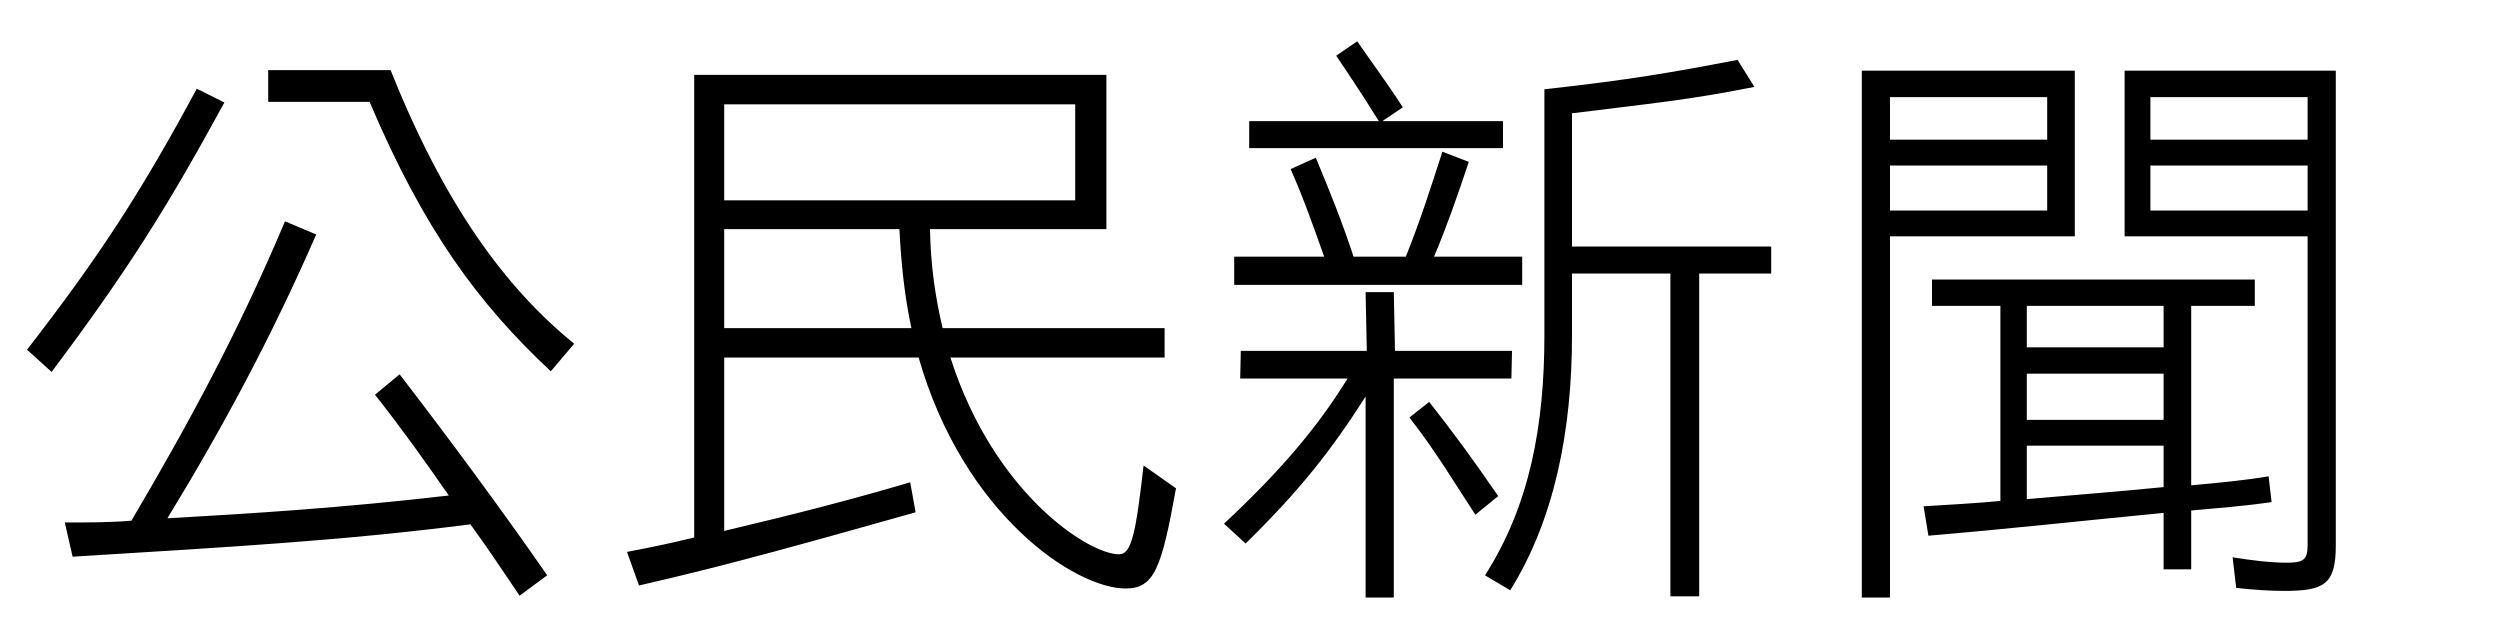
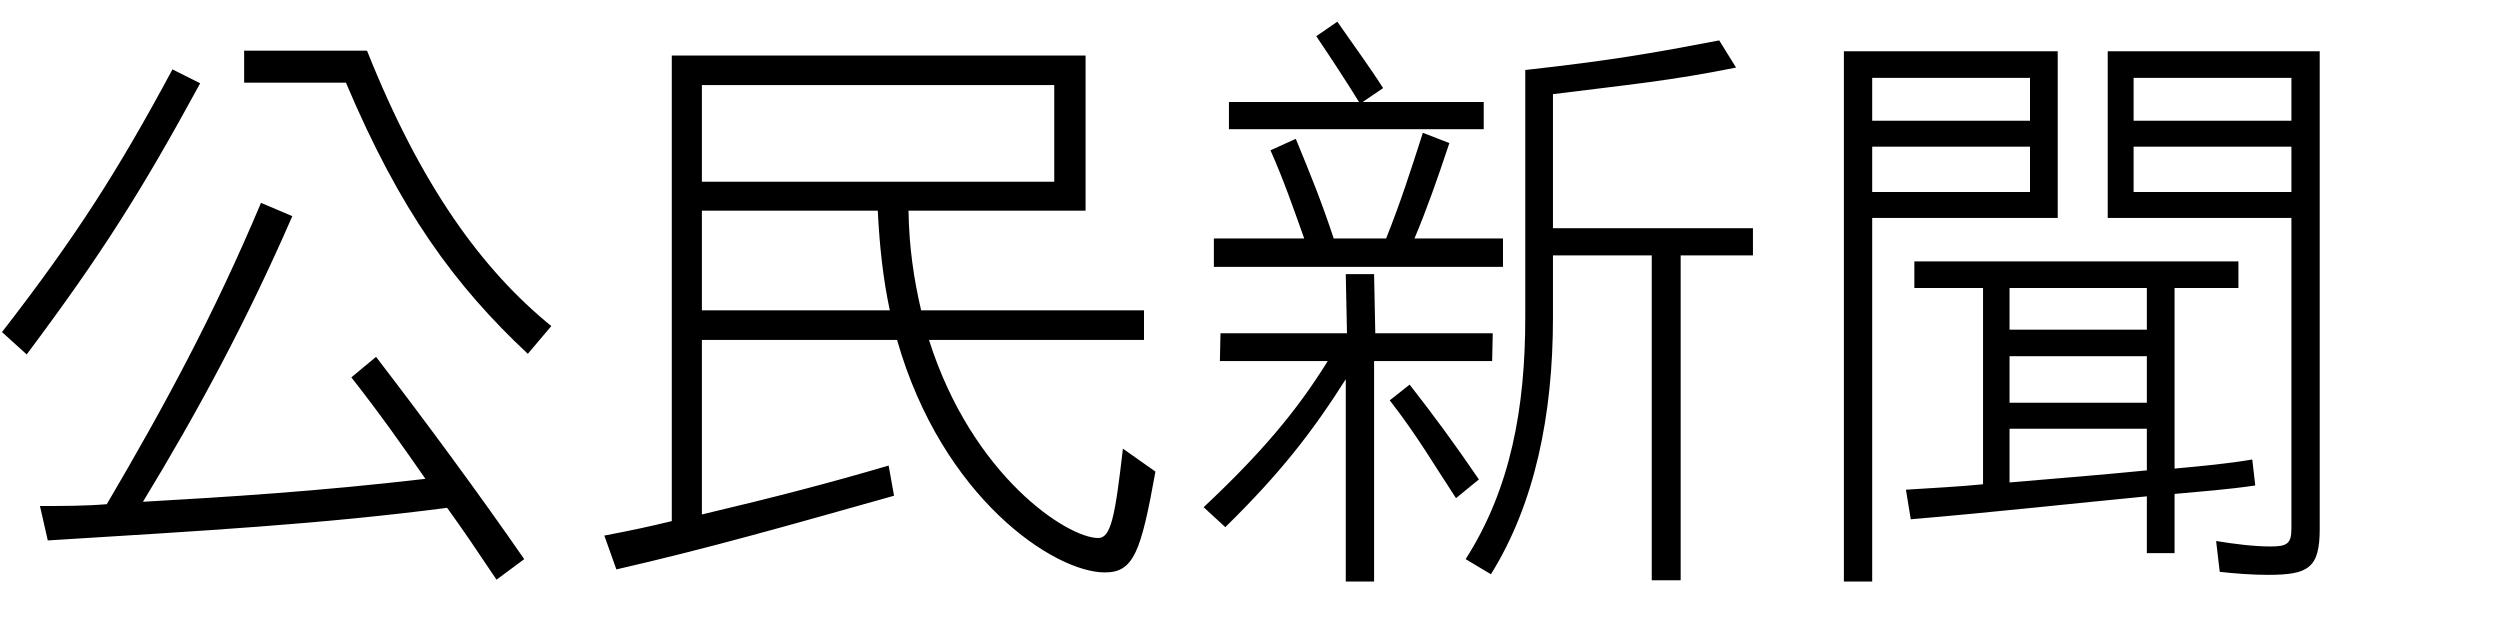
- <svg xmlns="http://www.w3.org/2000/svg" width="200px" height="50px" viewBox="0 0 200 50" version="1.1">
+ <svg xmlns="http://www.w3.org/2000/svg" width="140px" height="35px" viewBox="0 0 140 35" version="1.1">
+   <description>Created with Sketch (http://www.bohemiancoding.com/sketch)</description>
+   <defs />
  <g id="Page-1" stroke="none" stroke-width="1" fill="none" fill-rule="evenodd">
-     <g id="citizen-news" fill="#000000">
-       <path d="M45.936,27.496 C40.416,23.032 35.52,16.312 31.248,5.608 L21.456,5.608 L21.456,8.152 L29.568,8.152 C33.888,18.328 38.208,24.232 44.064,29.704 L45.936,27.496 Z M43.776,46.024 C40.08,40.696 35.952,35.128 31.968,29.944 L30,31.576 C32.304,34.504 34.032,36.952 35.904,39.64 C27.216,40.648 20.112,41.08 13.392,41.464 C17.76,34.312 21.696,27.016 25.296,18.76 L22.8,17.704 C19.056,26.584 15.12,33.832 10.512,41.656 C8.784,41.8 6.912,41.8 5.184,41.8 L5.808,44.536 C18.24,43.768 27.648,43.24 37.632,41.944 C39.024,43.864 39.984,45.304 41.568,47.656 L43.776,46.024 Z M4.128,29.752 C10.176,21.688 13.344,16.648 17.952,8.2 L15.744,7.096 C11.376,15.208 8.016,20.44 2.16,27.976 L4.128,29.752 Z M90.048,47.08 C92.352,47.08 92.928,45.448 94.08,39.064 L91.488,37.24 C90.864,42.664 90.528,44.344 89.52,44.344 C87.072,44.344 79.488,39.448 76.032,28.6 L93.168,28.6 L93.168,26.248 L75.408,26.248 C74.832,23.8 74.448,21.256 74.4,18.328 L88.512,18.328 L88.512,5.992 L55.536,5.992 L55.536,43 C53.76,43.432 52.416,43.72 50.16,44.152 L51.12,46.84 C58.464,45.16 64.704,43.384 73.248,40.984 L72.816,38.584 C68.256,39.928 63.84,41.08 57.936,42.472 L57.936,28.6 L73.488,28.6 C77.088,41.176 86.016,47.08 90.048,47.08 Z M86.016,16.024 L57.936,16.024 L57.936,8.344 L86.016,8.344 L86.016,16.024 Z M71.952,18.328 C72.096,21.208 72.384,23.8 72.912,26.248 L57.936,26.248 L57.936,18.328 L71.952,18.328 Z M141.696,21.88 L141.696,19.72 L125.76,19.72 L125.76,9.064 C131.904,8.296 135.072,8.008 140.352,6.952 L139.008,4.792 C133.728,5.8 130.464,6.376 123.552,7.144 L123.552,26.824 C123.552,33.976 122.4,40.408 118.8,46.024 L120.816,47.224 C124.32,41.608 125.76,34.552 125.76,26.824 L125.76,21.88 L133.632,21.88 L133.632,47.704 L135.936,47.704 L135.936,21.88 L141.696,21.88 Z M120.96,28.072 L111.6,28.072 L111.504,23.368 L109.248,23.368 L109.344,28.072 L99.264,28.072 L99.216,30.28 L107.808,30.28 C105.312,34.312 102.384,37.72 97.92,41.896 L99.648,43.48 C104.016,39.208 106.56,35.944 109.248,31.72 L109.248,47.8 L111.504,47.8 L111.504,30.28 L120.912,30.28 L120.96,28.072 Z M121.776,22.792 L121.776,20.536 L114.72,20.536 C115.68,18.28 116.544,15.832 117.504,12.952 L115.392,12.136 C114.384,15.256 113.616,17.656 112.464,20.536 L108.288,20.536 C107.28,17.512 106.512,15.64 105.264,12.616 L103.248,13.528 C104.352,16.024 105.024,17.992 105.936,20.536 L98.736,20.536 L98.736,22.792 L121.776,22.792 Z M120.24,11.848 L120.24,9.688 L110.592,9.688 L112.224,8.584 C111.024,6.712 109.872,5.176 108.576,3.304 L106.896,4.456 C108.192,6.376 109.2,7.912 110.304,9.688 L99.936,9.688 L99.936,11.848 L120.24,11.848 Z M119.856,39.688 C117.888,36.808 116.256,34.6 114.336,32.152 L112.752,33.4 C114.96,36.232 116.256,38.488 118.032,41.176 L119.856,39.688 Z M182.736,47.272 C185.952,47.272 186.864,46.744 186.864,43.624 L186.864,5.656 L169.968,5.656 L169.968,18.904 L184.608,18.904 L184.608,43.624 C184.608,44.824 184.224,45.016 182.928,45.016 C181.632,45.016 180.096,44.824 178.608,44.584 L178.896,47.032 C180.192,47.176 181.536,47.272 182.736,47.272 Z M175.296,40.84 C177.36,40.648 179.424,40.504 181.728,40.168 L181.488,38.104 C179.52,38.44 177.408,38.632 175.296,38.824 L175.296,24.472 L180.384,24.472 L180.384,22.36 L154.56,22.36 L154.56,24.472 L160.032,24.472 L160.032,40.072 C158.112,40.264 156.144,40.36 153.888,40.504 L154.272,42.856 C161.04,42.28 167.088,41.608 173.088,41.032 L173.088,45.544 L175.296,45.544 L175.296,40.84 Z M165.984,18.904 L165.984,5.656 L148.944,5.656 L148.944,47.8 L151.2,47.8 L151.2,18.904 L165.984,18.904 Z M184.608,11.176 L172.032,11.176 L172.032,7.768 L184.608,7.768 L184.608,11.176 Z M184.608,16.84 L172.032,16.84 L172.032,13.24 L184.608,13.24 L184.608,16.84 Z M163.776,11.176 L151.2,11.176 L151.2,7.768 L163.776,7.768 L163.776,11.176 Z M163.776,16.84 L151.2,16.84 L151.2,13.24 L163.776,13.24 L163.776,16.84 Z M173.088,27.784 L162.144,27.784 L162.144,24.472 L173.088,24.472 L173.088,27.784 Z M173.088,33.592 L162.144,33.592 L162.144,29.896 L173.088,29.896 L173.088,33.592 Z M173.088,38.968 C169.68,39.304 166.128,39.592 162.144,39.928 L162.144,35.656 L173.088,35.656 L173.088,38.968 Z" id="公民新聞" />
+     <g transform="translate(0, 1)" id="citizen-news" fill="#000000">
+       <g>
+         <path d="M30.874,17.259 C26.995,14.113 23.555,9.379 20.553,1.837 L13.672,1.837 L13.672,3.63 L19.372,3.63 C22.408,10.799 25.443,14.959 29.558,18.814 L30.874,17.259 L30.874,17.259 Z M29.356,30.312 C26.759,26.559 23.858,22.636 21.059,18.983 L19.676,20.133 C21.295,22.196 22.509,23.921 23.824,25.815 C17.719,26.525 12.727,26.829 8.005,27.1 C11.075,22.061 13.84,16.92 16.37,11.104 L14.616,10.36 C11.985,16.616 9.219,21.723 5.981,27.235 C4.767,27.336 3.452,27.336 2.237,27.336 L2.676,29.264 C11.412,28.723 18.023,28.351 25.039,27.438 C26.017,28.791 26.691,29.805 27.805,31.462 L29.356,30.312 L29.356,30.312 Z M1.495,18.848 C5.745,13.167 7.971,9.616 11.21,3.664 L9.658,2.886 C6.589,8.601 4.227,12.287 0.112,17.597 L1.495,18.848 L1.495,18.848 Z M61.872,31.056 C63.491,31.056 63.895,29.907 64.705,25.409 L62.883,24.124 C62.445,27.945 62.209,29.129 61.501,29.129 C59.78,29.129 54.451,25.679 52.022,18.036 L64.064,18.036 L64.064,16.379 L51.584,16.379 C51.179,14.655 50.909,12.862 50.876,10.799 L60.792,10.799 L60.792,2.108 L37.62,2.108 L37.62,28.182 C36.372,28.486 35.427,28.689 33.842,28.993 L34.517,30.887 C39.677,29.704 44.062,28.452 50.066,26.761 L49.763,25.071 C46.558,26.017 43.455,26.829 39.306,27.81 L39.306,18.036 L50.235,18.036 C52.765,26.897 59.038,31.056 61.872,31.056 L61.872,31.056 Z M59.038,9.176 L39.306,9.176 L39.306,3.765 L59.038,3.765 L59.038,9.176 L59.038,9.176 Z M49.155,10.799 C49.257,12.828 49.459,14.655 49.83,16.379 L39.306,16.379 L39.306,10.799 L49.155,10.799 L49.155,10.799 Z M98.165,13.302 L98.165,11.78 L86.966,11.78 L86.966,4.272 C91.284,3.731 93.51,3.528 97.22,2.784 L96.276,1.263 C92.566,1.973 90.272,2.379 85.415,2.92 L85.415,16.785 C85.415,21.824 84.605,26.356 82.076,30.312 L83.492,31.158 C85.955,27.201 86.966,22.23 86.966,16.785 L86.966,13.302 L92.498,13.302 L92.498,31.496 L94.117,31.496 L94.117,13.302 L98.165,13.302 L98.165,13.302 Z M83.594,17.664 L77.016,17.664 L76.949,14.35 L75.363,14.35 L75.431,17.664 L68.348,17.664 L68.314,19.22 L74.352,19.22 C72.598,22.061 70.54,24.462 67.403,27.404 L68.618,28.52 C71.687,25.51 73.475,23.211 75.363,20.235 L75.363,31.564 L76.949,31.564 L76.949,19.22 L83.56,19.22 L83.594,17.664 L83.594,17.664 Z M84.167,13.944 L84.167,12.355 L79.209,12.355 C79.883,10.765 80.49,9.041 81.165,7.012 L79.681,6.437 C78.973,8.635 78.433,10.326 77.623,12.355 L74.689,12.355 C73.981,10.224 73.441,8.905 72.564,6.775 L71.147,7.417 C71.923,9.176 72.395,10.563 73.036,12.355 L67.977,12.355 L67.977,13.944 L84.167,13.944 L84.167,13.944 Z M83.088,6.234 L83.088,4.712 L76.308,4.712 L77.455,3.934 C76.611,2.615 75.802,1.533 74.891,0.214 L73.711,1.026 C74.621,2.379 75.33,3.461 76.106,4.712 L68.82,4.712 L68.82,6.234 L83.088,6.234 L83.088,6.234 Z M82.818,25.848 C81.435,23.819 80.288,22.264 78.939,20.539 L77.826,21.418 C79.377,23.413 80.288,25.003 81.536,26.897 L82.818,25.848 L82.818,25.848 Z M127.004,31.192 C129.264,31.192 129.904,30.82 129.904,28.621 L129.904,1.871 L118.032,1.871 L118.032,11.205 L128.319,11.205 L128.319,28.621 C128.319,29.467 128.049,29.602 127.139,29.602 C126.228,29.602 125.149,29.467 124.103,29.298 L124.305,31.023 C125.216,31.124 126.16,31.192 127.004,31.192 L127.004,31.192 Z M121.776,26.66 C123.226,26.525 124.676,26.423 126.295,26.187 L126.127,24.732 C124.744,24.969 123.26,25.104 121.776,25.24 L121.776,15.128 L125.351,15.128 L125.351,13.64 L107.204,13.64 L107.204,15.128 L111.05,15.128 L111.05,26.119 C109.7,26.254 108.317,26.322 106.732,26.423 L107.002,28.08 C111.758,27.675 116.008,27.201 120.224,26.795 L120.224,29.974 L121.776,29.974 L121.776,26.66 L121.776,26.66 Z M115.232,11.205 L115.232,1.871 L103.258,1.871 L103.258,31.564 L104.843,31.564 L104.843,11.205 L115.232,11.205 L115.232,11.205 Z M128.319,5.76 L119.482,5.76 L119.482,3.359 L128.319,3.359 L128.319,5.76 L128.319,5.76 Z M128.319,9.751 L119.482,9.751 L119.482,7.215 L128.319,7.215 L128.319,9.751 L128.319,9.751 Z M113.68,5.76 L104.843,5.76 L104.843,3.359 L113.68,3.359 L113.68,5.76 L113.68,5.76 Z M113.68,9.751 L104.843,9.751 L104.843,7.215 L113.68,7.215 L113.68,9.751 L113.68,9.751 Z M120.224,17.461 L112.534,17.461 L112.534,15.128 L120.224,15.128 L120.224,17.461 L120.224,17.461 Z M120.224,21.553 L112.534,21.553 L112.534,18.949 L120.224,18.949 L120.224,21.553 L120.224,21.553 Z M120.224,25.341 C117.829,25.578 115.333,25.781 112.534,26.017 L112.534,23.008 L120.224,23.008 L120.224,25.341 L120.224,25.341 Z" id="公民新聞" />
+       </g>
    </g>
  </g>
</svg>
